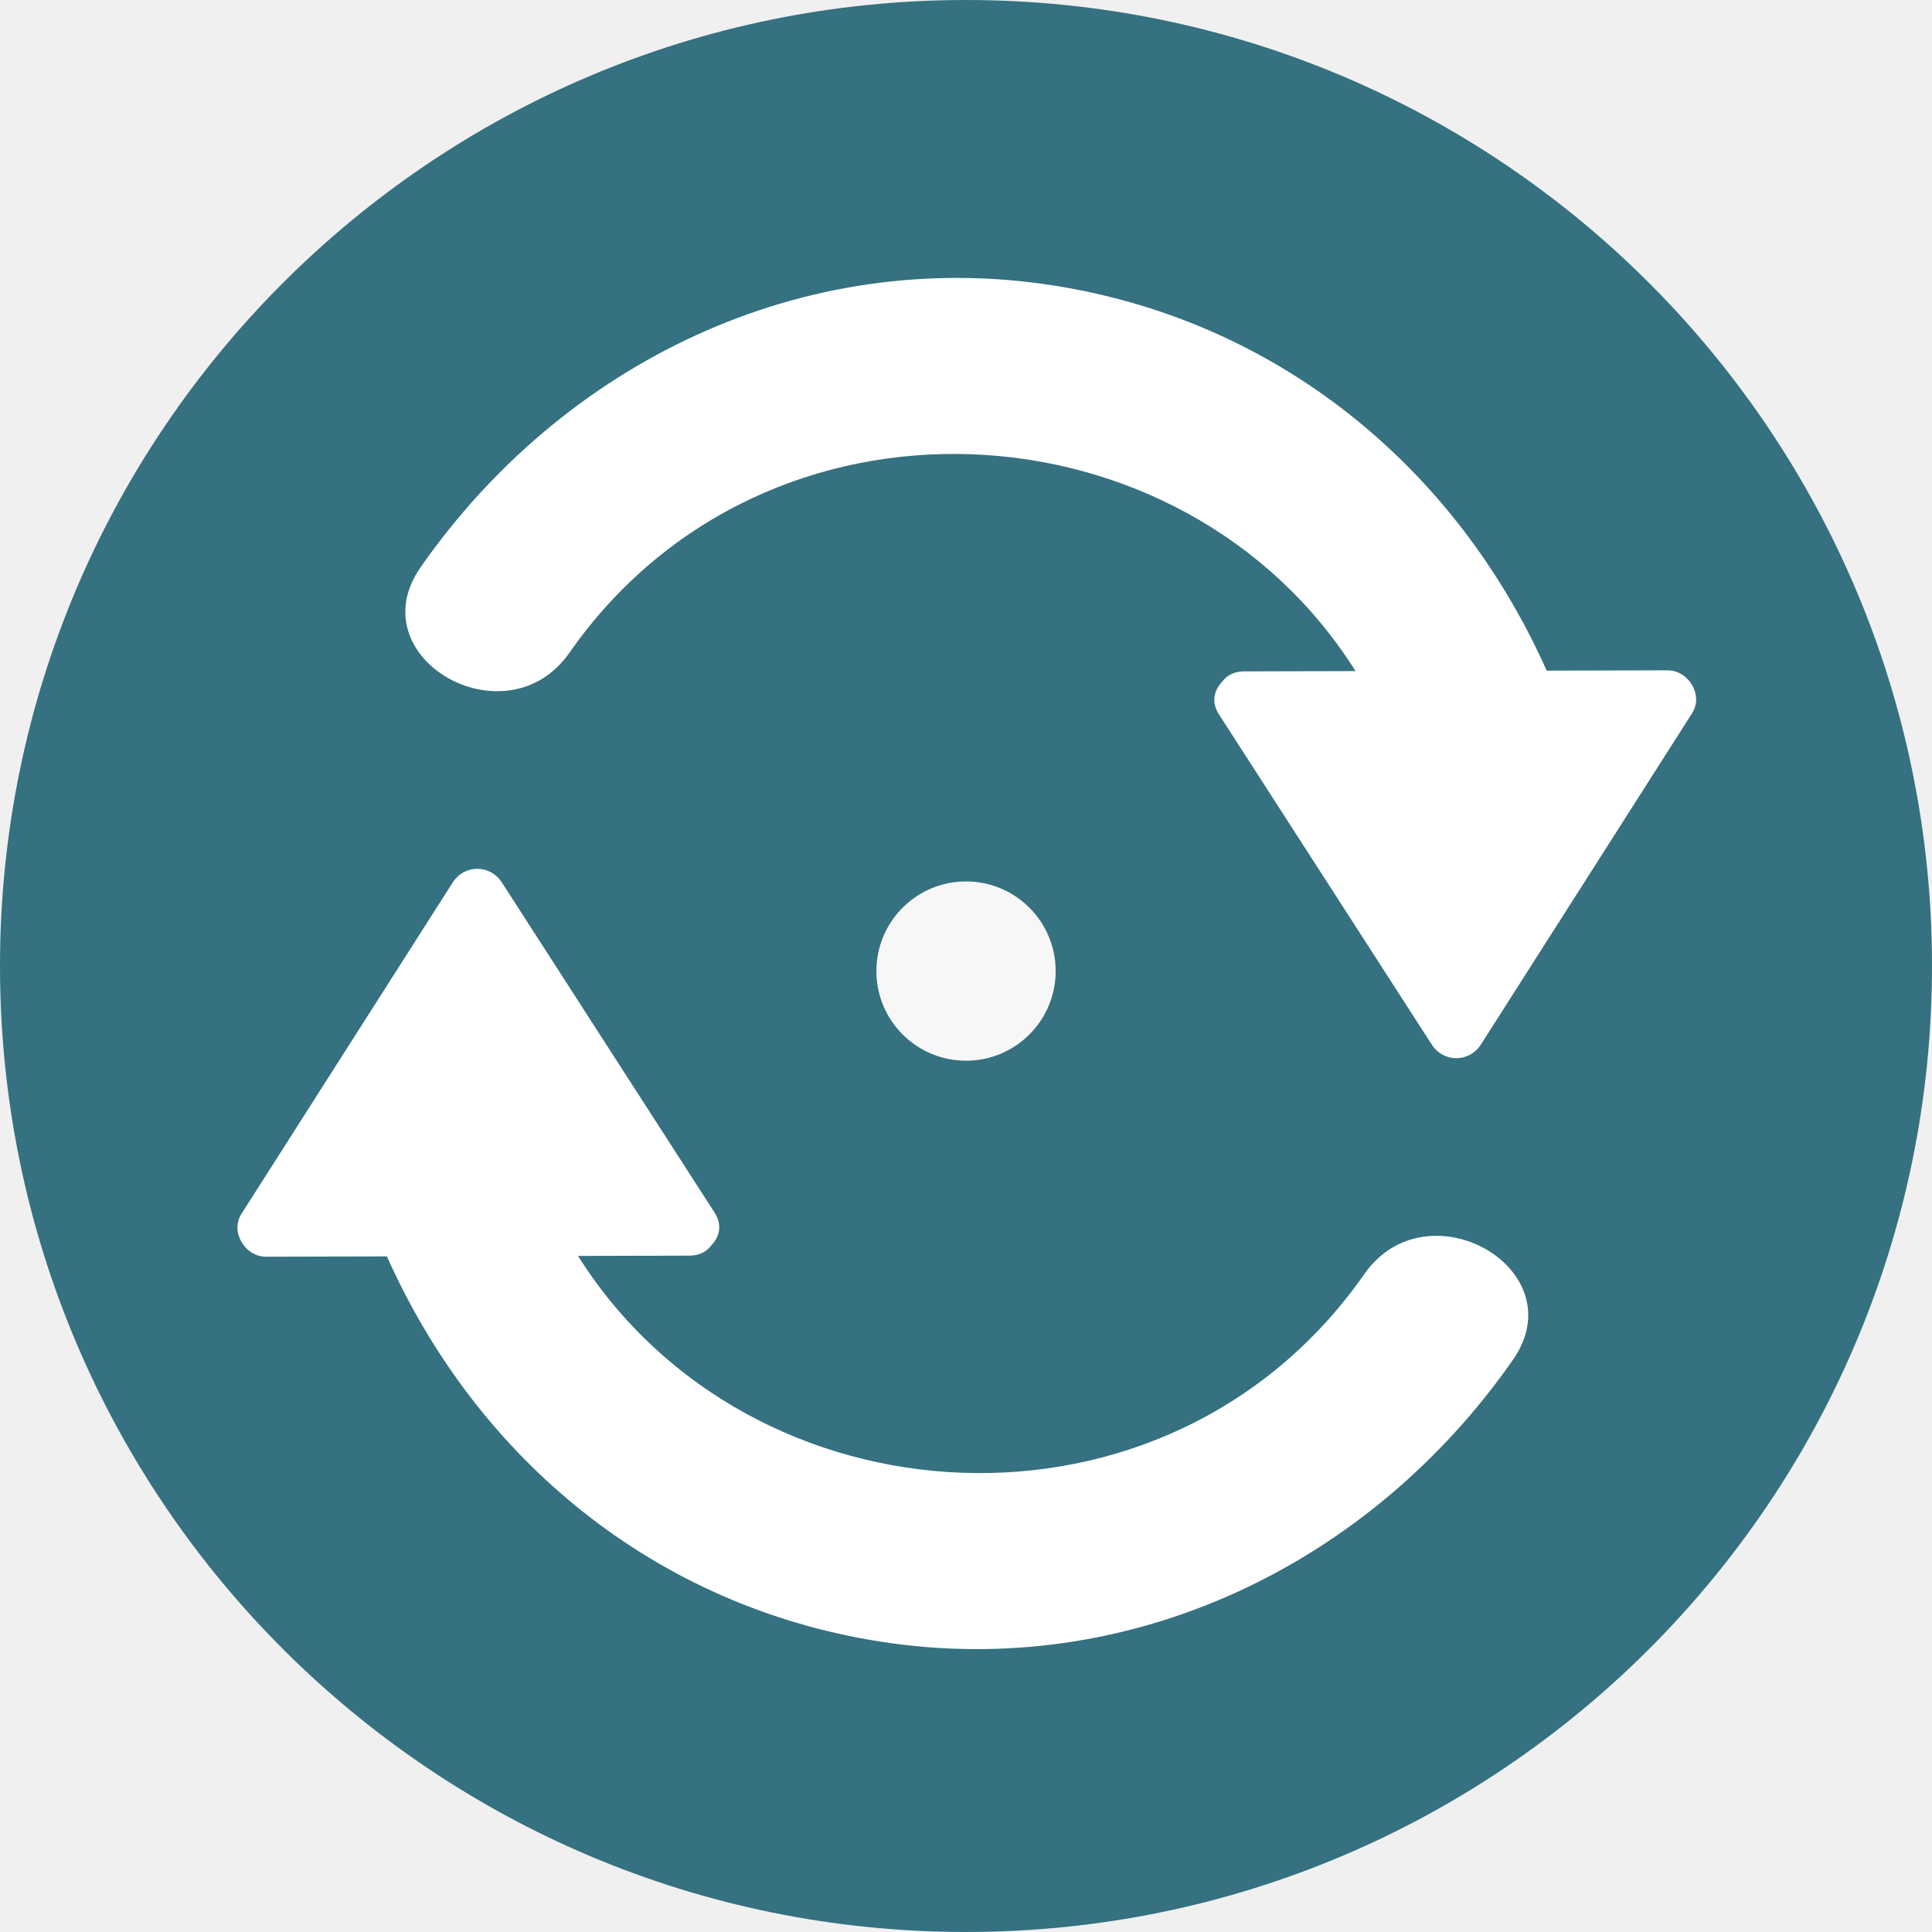
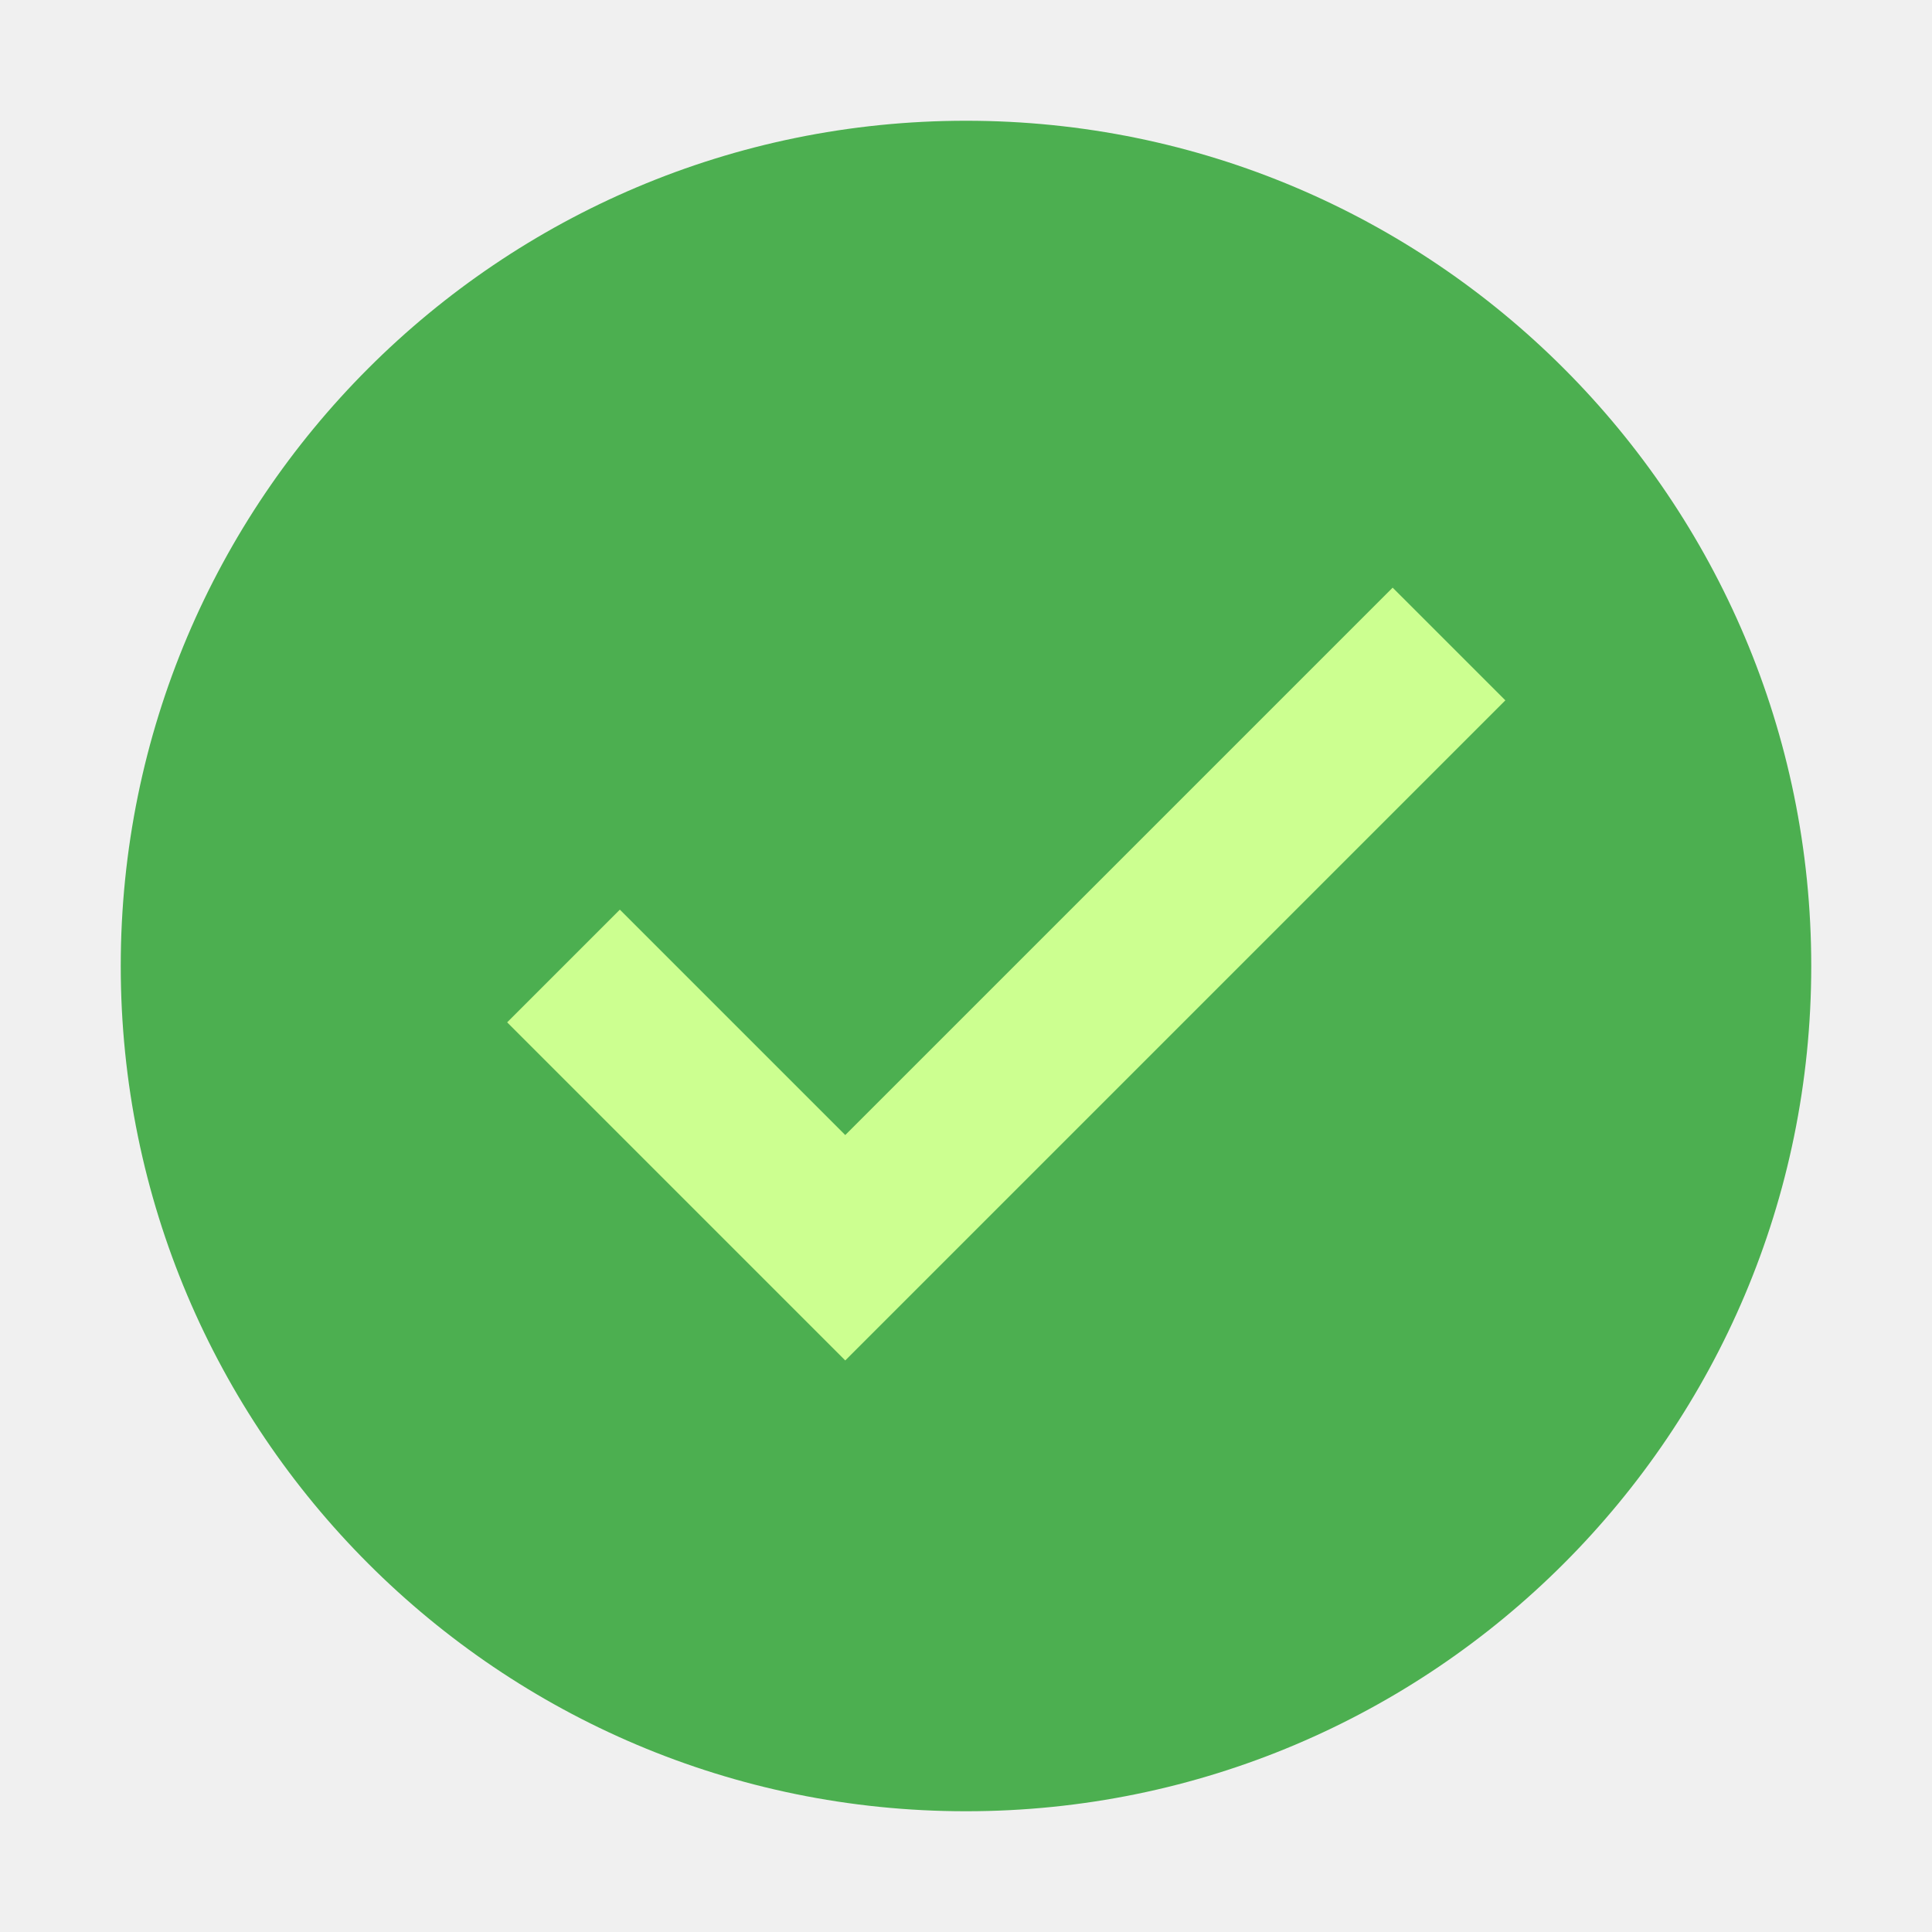
- <svg xmlns="http://www.w3.org/2000/svg" height="256px" width="256px" version="1.1" id="Layer_1" viewBox="0 0 473.677 473.677" xml:space="preserve" fill="#ffffff">
+ <svg xmlns="http://www.w3.org/2000/svg" width="256px" height="256px" viewBox="0 0 1024 1024" class="icon" version="1.1" fill="#ffffff">
  <g id="SVGRepo_bgCarrier" stroke-width="0" />
-   <g id="SVGRepo_tracerCarrier" stroke-linecap="round" stroke-linejoin="round" stroke="#CCCCCC" stroke-width="5.684" />
+   <g id="SVGRepo_tracerCarrier" stroke-linecap="round" stroke-linejoin="round" stroke="#CCCCCC" stroke-width="2.048" />
  <g id="SVGRepo_iconCarrier">
-     <path style="fill:#357180;" d="M0,236.84C0,106.026,106.036,0.002,236.835,0.002c130.807,0,236.842,106.028,236.842,236.838 c0,130.795-106.036,236.835-236.842,236.835C106.039,473.671,0,367.636,0,236.84z" />
-     <g>
-       <path style="fill:#FFFFFF;" d="M408.84,164.345c-9.88,0.022-19.756,0.049-29.636,0.075 c-22.217-49.815-65.828-85.797-120.912-94.428c-61.374-9.614-120.115,18.889-155.14,69.036 c-15.557,22.269,21.005,43.121,36.431,21.035c48.039-68.774,150.608-62.559,192.76,4.473c-9.125,0.022-18.253,0.045-27.377,0.067 c-2.554,0.004-4.368,1.144-5.49,2.745c-1.832,1.967-2.532,4.839-0.61,7.816c17.378,26.966,34.759,53.936,52.141,80.902 c2.921,4.532,9.226,4.495,12.12-0.045c17.243-27.052,34.49-54.104,51.733-81.16C417.714,170.388,413.956,164.334,408.84,164.345z" />
-       <path style="fill:#FFFFFF;" d="M334.479,312.395c-48.039,68.786-150.6,62.548-192.76-4.476c9.125-0.022,18.253-0.045,27.377-0.067 c2.554-0.007,4.368-1.144,5.49-2.745c1.832-1.963,2.528-4.839,0.61-7.816c-17.374-26.97-34.756-53.936-52.133-80.902 c-2.917-4.532-9.226-4.495-12.12,0.045c-17.243,27.052-34.494,54.104-51.741,81.16c-2.853,4.476,0.905,10.531,6.021,10.519 c9.88-0.026,19.756-0.049,29.64-0.075c22.221,49.815,65.828,85.797,120.915,94.432c61.374,9.614,120.115-18.889,155.132-69.036 C386.466,311.157,349.901,290.309,334.479,312.395z" />
-     </g>
-     <path style="fill:#F7F7F7;" d="M214.865,238.089c0-12.146,9.839-21.985,21.977-21.985c12.139,0,21.977,9.839,21.977,21.985 c0,12.131-9.839,21.97-21.977,21.97C224.704,260.059,214.865,250.217,214.865,238.089z" />
+     <path d="M512 512m-448 0a448 448 0 1 0 896 0 448 448 0 1 0-896 0Z" fill="#4CAF50" />
+     <path d="M738.133 311.467L448 601.6l-119.467-119.467-59.733 59.733 179.2 179.2 349.867-349.867z" fill="#CCFF90" />
  </g>
</svg>
